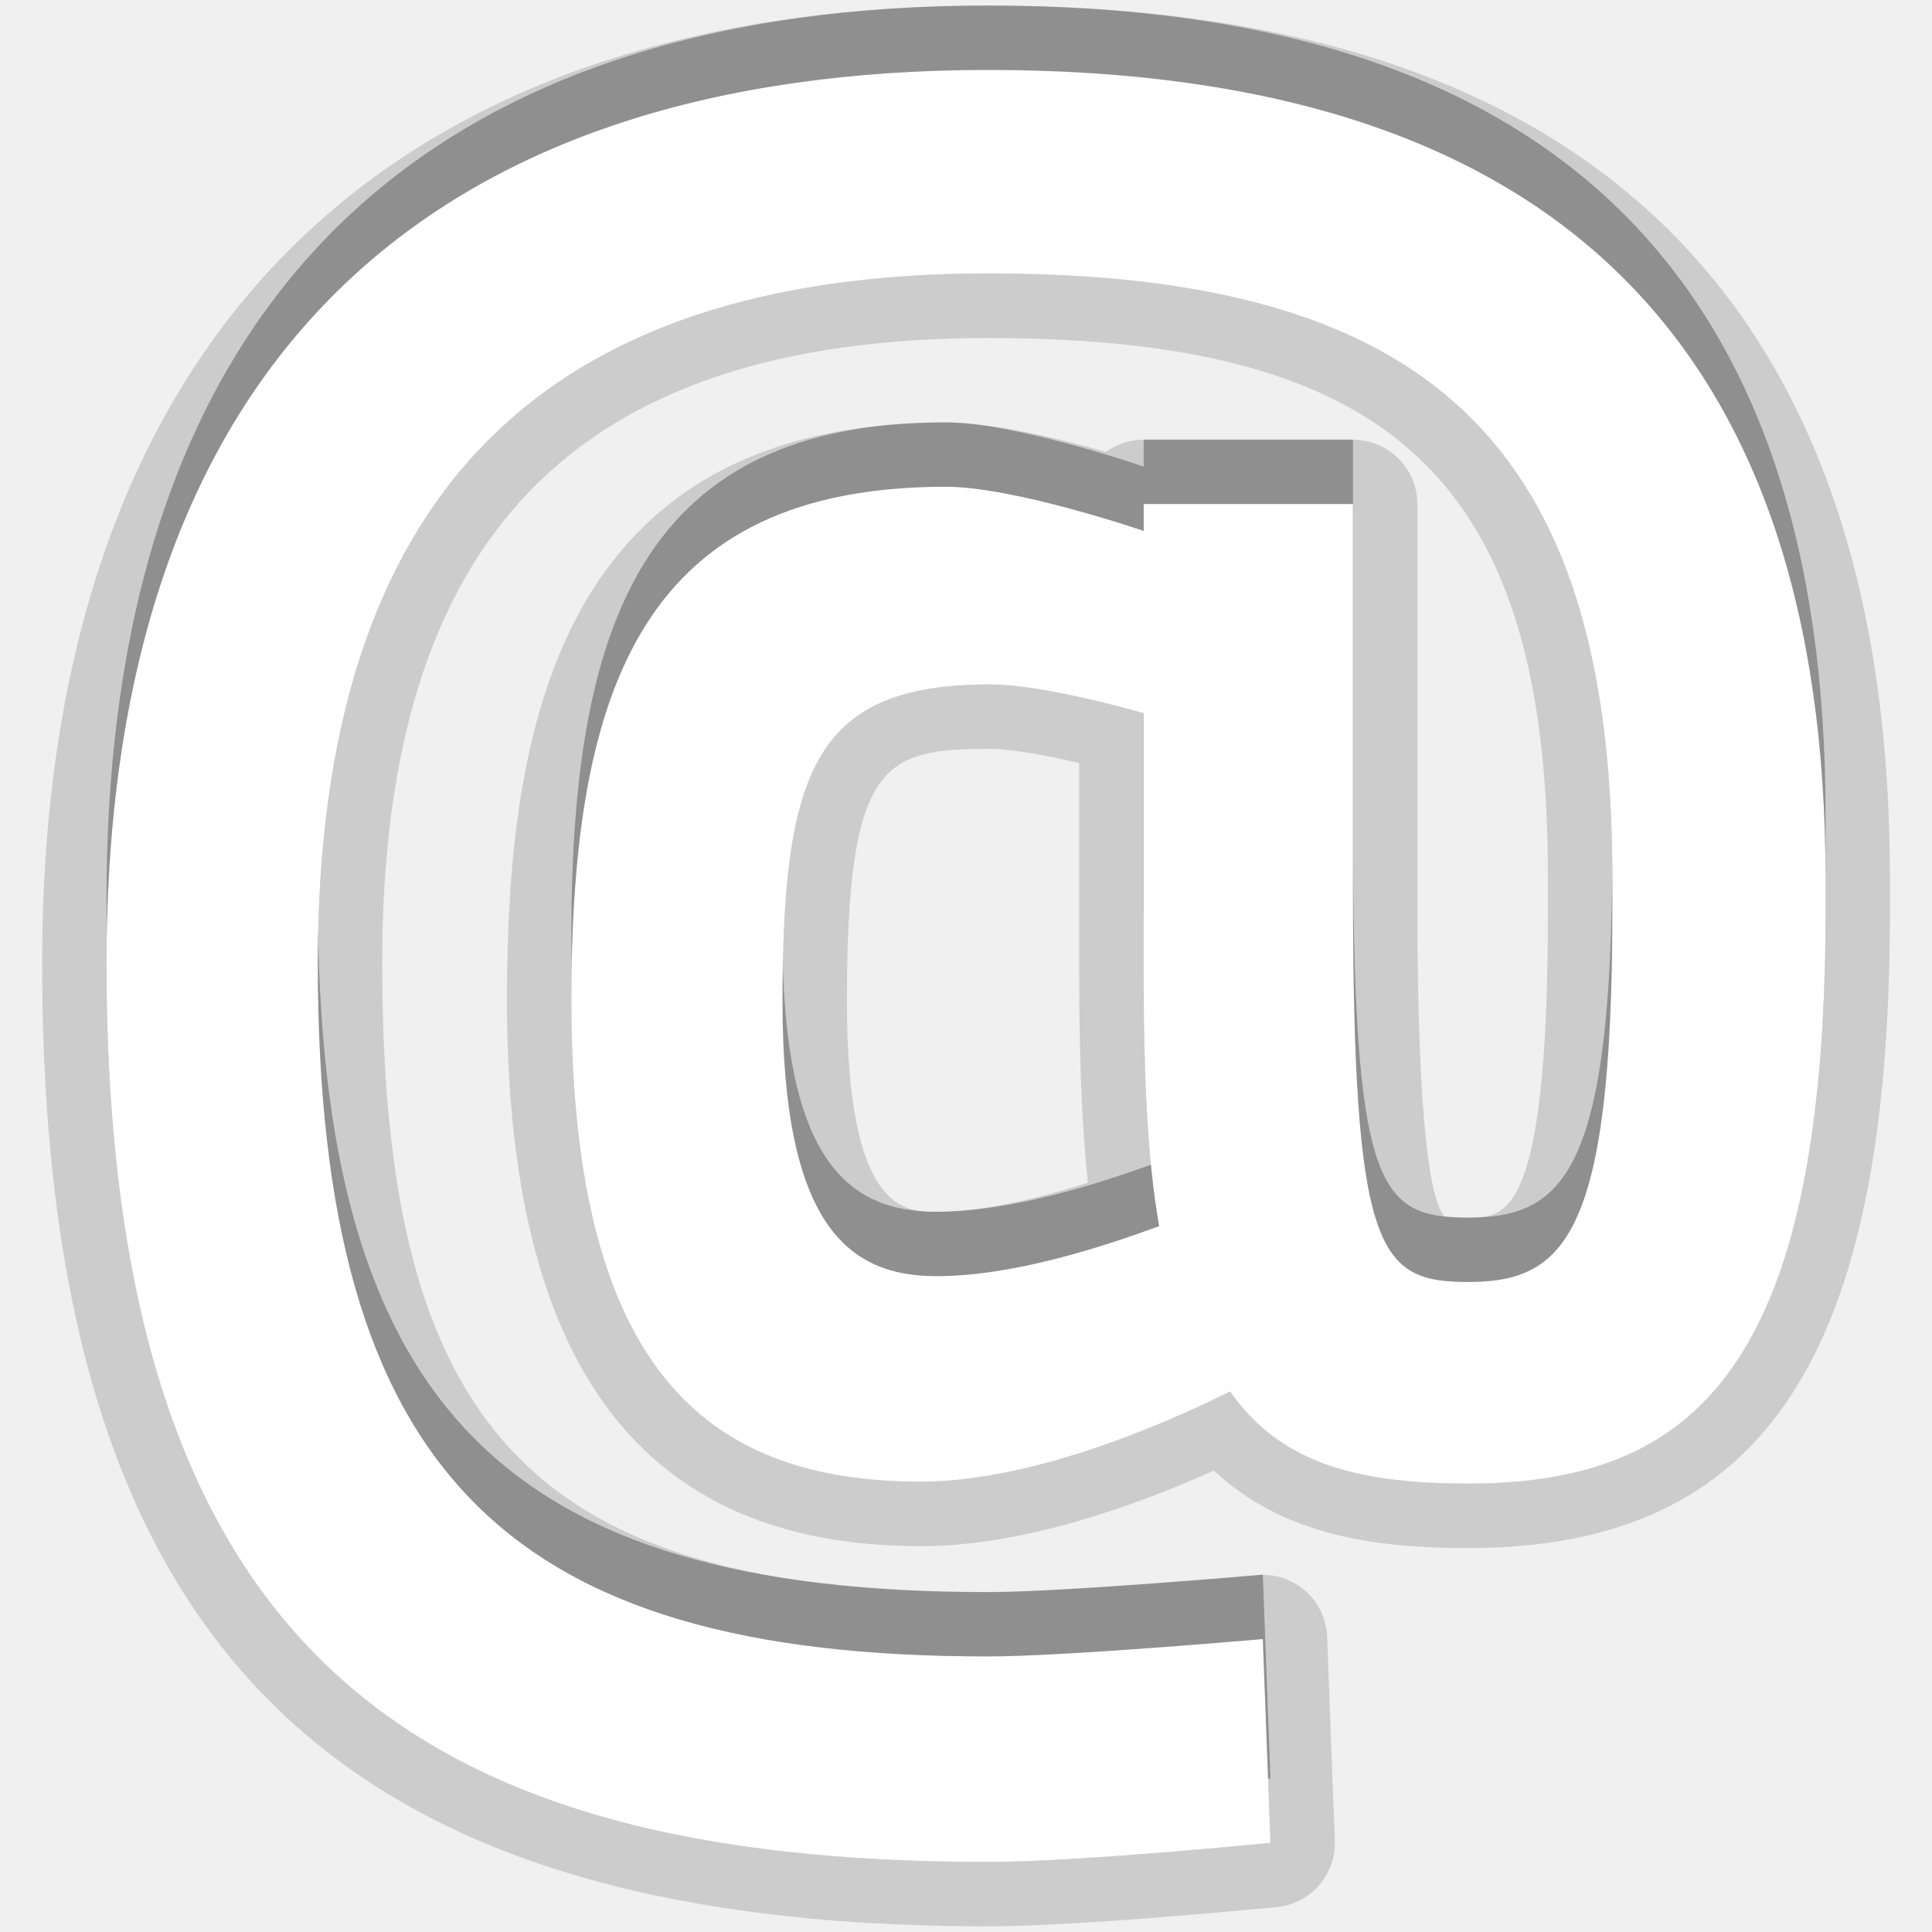
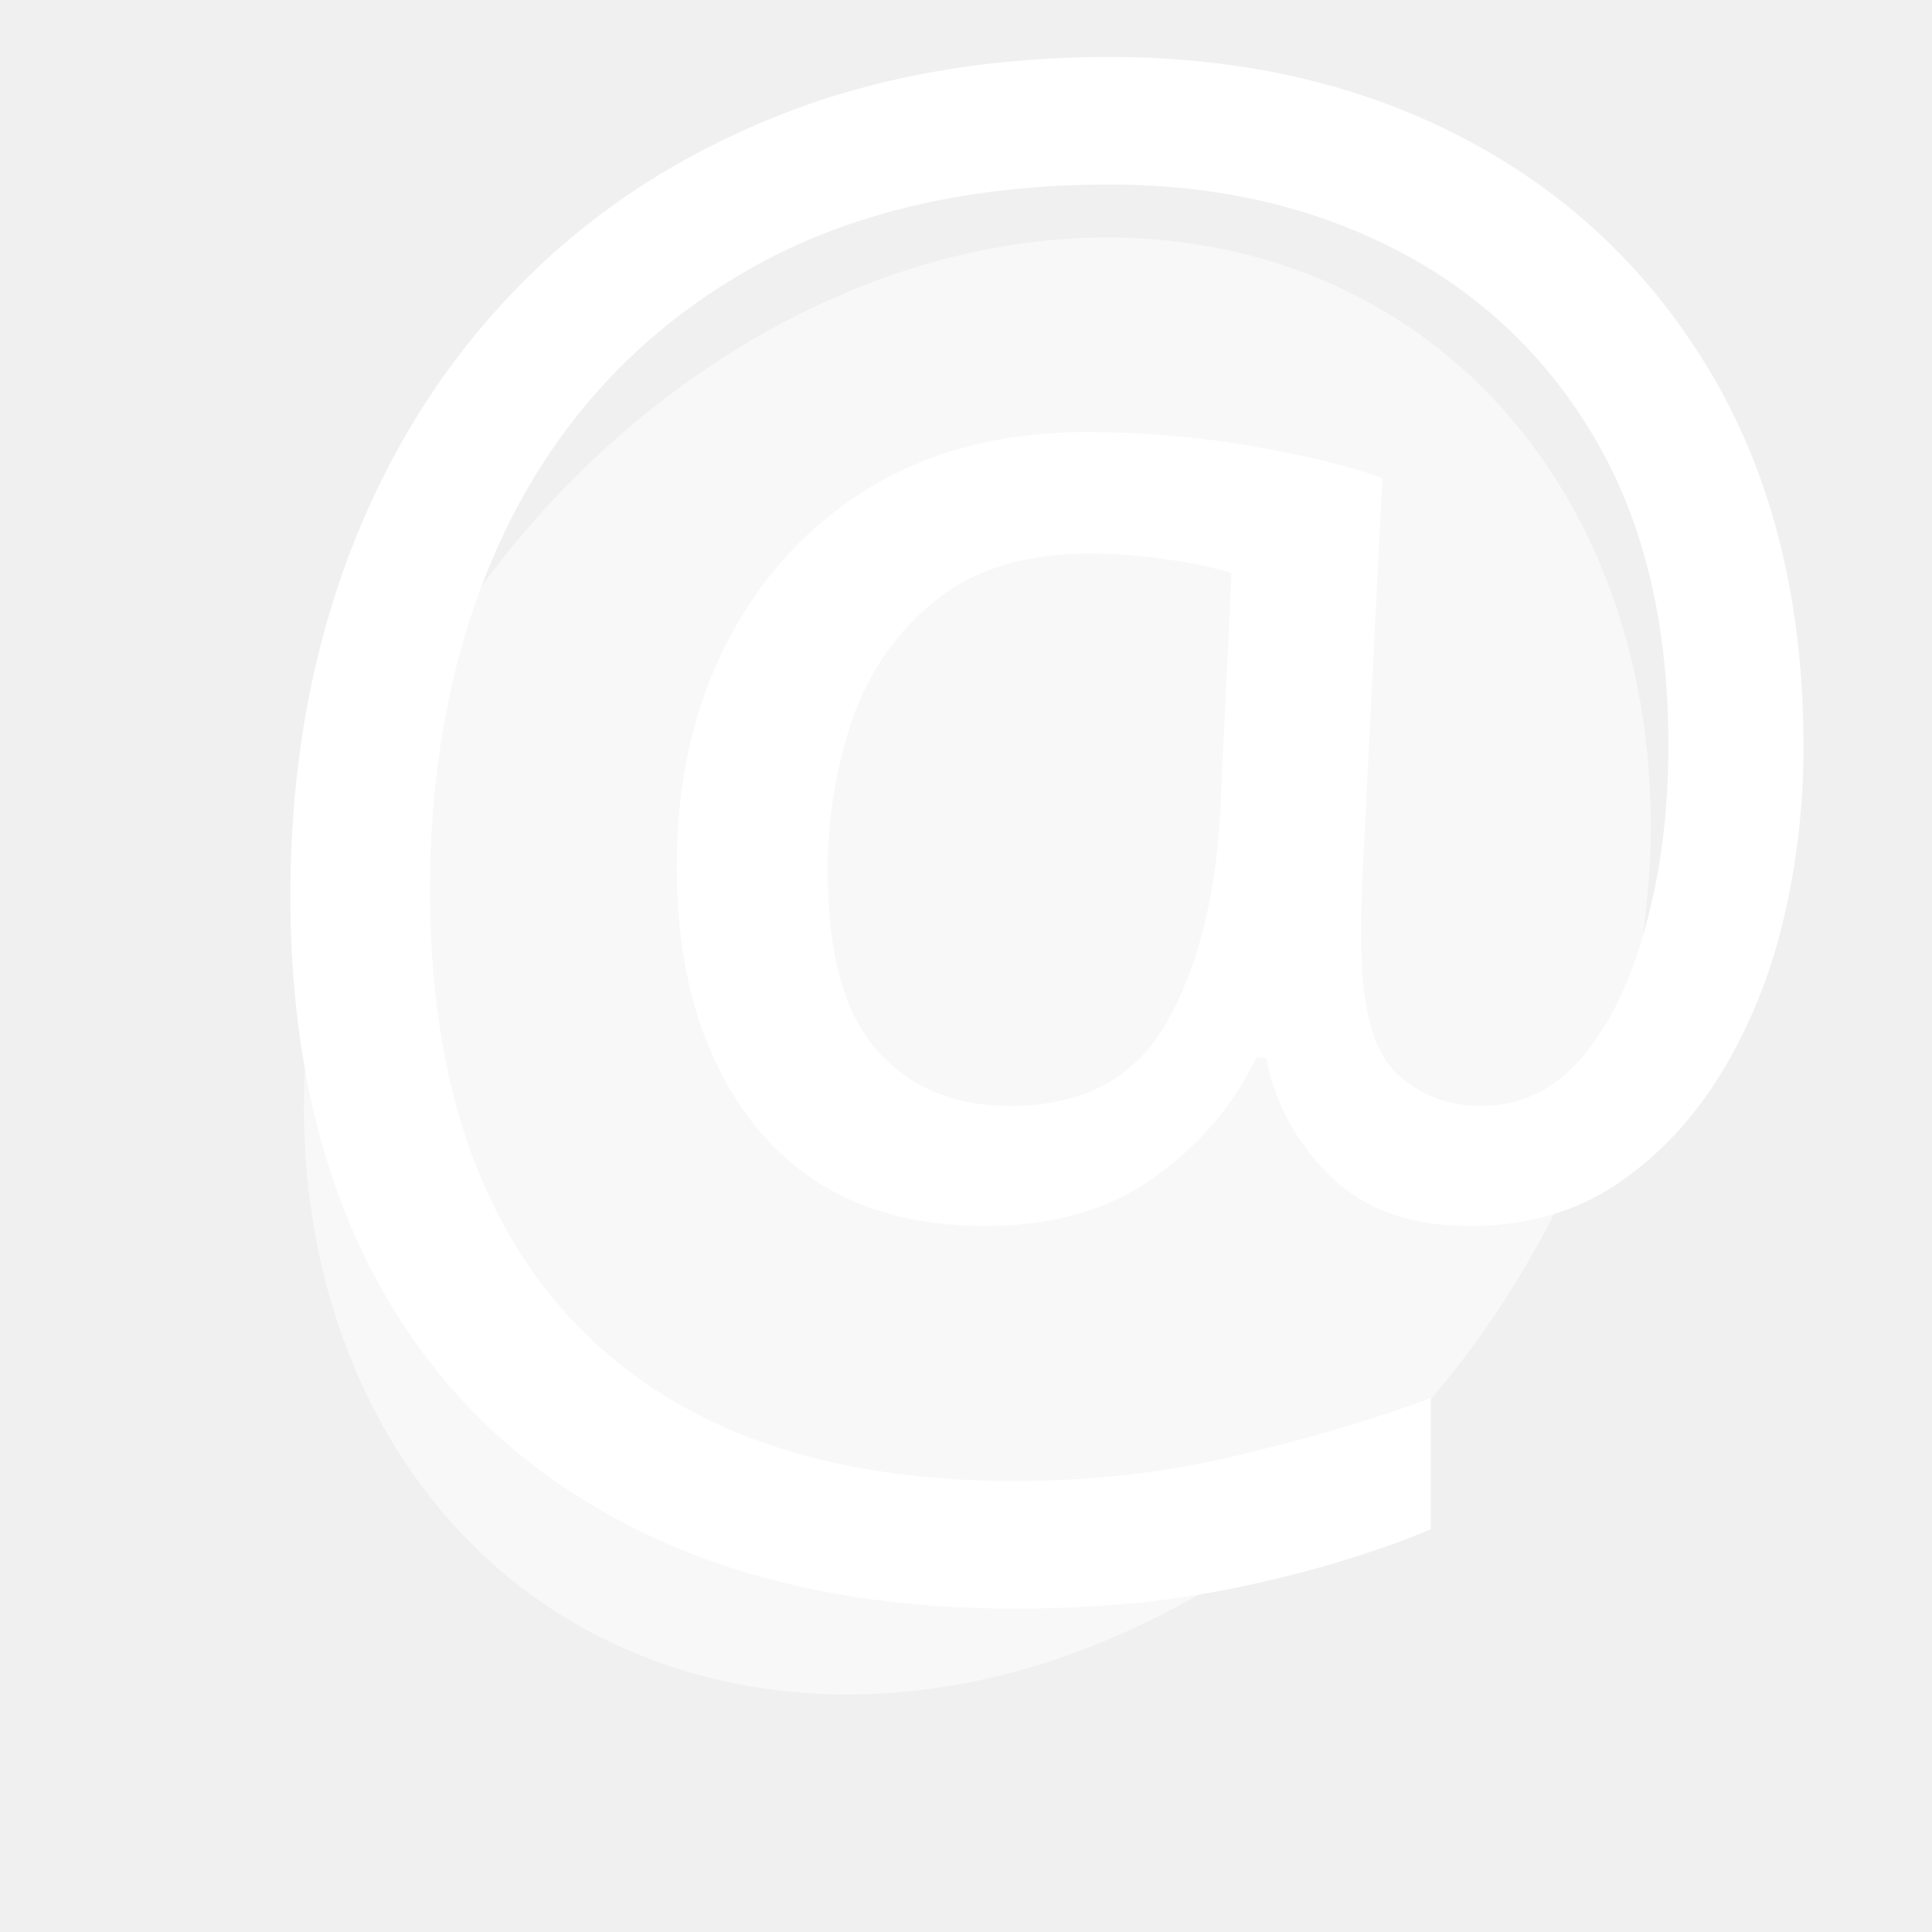
- <svg xmlns="http://www.w3.org/2000/svg" version="1.1" x="0px" y="0px" width="30px" height="30px" viewBox="0 0 30 30" enable-background="new 0 0 30 30" xml:space="preserve">
-   <g id="DO_NOT_EDIT_-_BOUNDING_BOX">
-     <rect id="BOUNDING_BOX" fill="none" width="30" height="30" />
-   </g>
-   <g id="PLACE_YOUR_GRAPHIC_HERE">
-     <g>
-       <path opacity="0.3" d="M15.343,0.086c-8.381,0-13.689,4.234-13.689,13.869c0,10.766,4.861,13.957,13.689,13.957    c1.432,0,4.385-0.297,4.385-0.297l-0.119-3.164c0,0-3.072,0.27-4.266,0.27c-7.486,0-10.408-2.863-10.408-10.766    c0-7.277,3.49-10.709,10.408-10.709c6.83,0,9.693,2.627,9.693,9.367v0.537c0,5.041-0.744,5.756-2.236,5.756    c-1.402,0-1.791-0.447-1.791-6.115V6.826h-3.25v0.418c0,0-1.998-0.686-3.074-0.686c-4.65,0-5.813,3.041-5.813,7.963    c0,5.906,2.234,7.486,5.428,7.486c1.67,0,3.668-0.834,4.801-1.4c0.775,1.104,1.939,1.43,3.699,1.43    c3.52,0,5.547-1.818,5.547-8.887v-0.508C28.347,4.41,24.202,0.086,15.343,0.086z M14.538,18.816c-1.373,0-2.387-0.805-2.387-4.268    c0-3.637,0.537-4.92,3.223-4.92c0.863,0,2.385,0.447,2.385,0.447v4.057c0,1.611,0.061,2.895,0.24,3.908    C17.103,18.367,15.731,18.816,14.538,18.816z" />
-       <rect opacity="0.31" fill="none" width="30" height="30" />
-       <path opacity="0.15" d="M15.343,29.912c-10.296,0-14.689-4.473-14.689-14.957c0-9.588,5.217-14.869,14.689-14.869    c9.292,0,14.004,4.561,14.004,13.557v0.508c0,6.93-1.958,9.887-6.547,9.887c-1.348,0-2.832-0.158-3.952-1.203    c-1.199,0.539-2.952,1.174-4.548,1.174c-4.325,0-6.428-2.776-6.428-8.486c0-4.173,0.774-8.963,6.813-8.963    c0.736,0,1.756,0.247,2.489,0.457c0.164-0.119,0.366-0.189,0.585-0.189h3.25c0.553,0,1,0.448,1,1v5.965    c0,1.15,0,4.648,0.425,5.097c-0.001-0.001,0-0.001,0.002-0.001c0.017,0,0.108,0.02,0.364,0.02c0.579,0,1.236,0,1.236-4.756v-0.537    c0-6.1-2.356-8.367-8.693-8.367c-6.418,0-9.408,3.085-9.408,9.709c0,7.302,2.374,9.766,9.408,9.766    c1.137,0,4.147-0.263,4.179-0.266c0.028-0.003,0.058-0.004,0.087-0.004c0.242,0,0.479,0.088,0.661,0.25    c0.206,0.182,0.328,0.438,0.338,0.712l0.119,3.164c0.021,0.528-0.374,0.98-0.899,1.033C19.705,29.622,16.808,29.912,15.343,29.912    z M15.374,11.629c-1.651,0-2.223,0.19-2.223,3.92c0,3.268,0.902,3.268,1.387,3.268c0.771,0,1.688-0.24,2.356-0.453    c-0.093-0.851-0.136-1.887-0.136-3.23v-3.285C16.264,11.732,15.71,11.629,15.374,11.629z" />
-       <path opacity="0.15" d="M15.343,1.086c-8.381,0-13.689,4.234-13.689,13.869c0,10.766,4.861,13.957,13.689,13.957    c1.432,0,4.385-0.297,4.385-0.297l-0.119-3.164c0,0-3.072,0.27-4.266,0.27c-7.486,0-10.408-2.863-10.408-10.766    c0-7.277,3.49-10.709,10.408-10.709c6.83,0,9.693,2.627,9.693,9.367v0.537c0,5.041-0.744,5.756-2.236,5.756    c-1.402,0-1.791-0.447-1.791-6.115V7.826h-3.25v0.418c0,0-1.998-0.686-3.074-0.686c-4.65,0-5.813,3.041-5.813,7.963    c0,5.906,2.234,7.486,5.428,7.486c1.67,0,3.668-0.834,4.801-1.4c0.775,1.104,1.939,1.43,3.699,1.43    c3.52,0,5.547-1.818,5.547-8.887v-0.508C28.347,5.41,24.202,1.086,15.343,1.086z M14.538,19.816c-1.373,0-2.387-0.805-2.387-4.268    c0-3.637,0.537-4.92,3.223-4.92c0.863,0,2.385,0.447,2.385,0.447v4.057c0,1.611,0.061,2.895,0.24,3.908    C17.103,19.367,15.731,19.816,14.538,19.816z" />
-       <path fill="#FFFFFF" d="M15.343,1.086c-8.381,0-13.689,4.234-13.689,13.869c0,10.766,4.861,13.957,13.689,13.957    c1.432,0,4.385-0.297,4.385-0.297l-0.119-3.164c0,0-3.072,0.27-4.266,0.27c-7.486,0-10.408-2.863-10.408-10.766    c0-7.277,3.49-10.709,10.408-10.709c6.83,0,9.693,2.627,9.693,9.367v0.537c0,5.041-0.744,5.756-2.236,5.756    c-1.402,0-1.791-0.447-1.791-6.115V7.826h-3.25v0.418c0,0-1.998-0.686-3.074-0.686c-4.65,0-5.813,3.041-5.813,7.963    c0,5.906,2.234,7.486,5.428,7.486c1.67,0,3.668-0.834,4.801-1.4c0.775,1.104,1.939,1.43,3.699,1.43    c3.52,0,5.547-1.818,5.547-8.887v-0.508C28.347,5.41,24.202,1.086,15.343,1.086z M14.538,19.816c-1.373,0-2.387-0.805-2.387-4.268    c0-3.637,0.537-4.92,3.223-4.92c0.863,0,2.385,0.447,2.385,0.447v4.057c0,1.611,0.061,2.895,0.24,3.908    C17.103,19.367,15.731,19.816,14.538,19.816z" />
-     </g>
-   </g>
+ <svg xmlns="http://www.w3.org/2000/svg" version="1.1" x="0px" y="0px" width="40" height="40" viewBox="0 0 40 40" enable-background="new 0 0 30 30" xml:space="preserve" id="svg2">
+   <defs id="defs17" />
+   <rect style="opacity:0.75;fill:#000000;fill-opacity:1;stroke:none" id="rect3780" width="0" height="0" x="0" y="10" />
+   <text xml:space="preserve" style="font-size:10px;font-style:normal;font-variant:normal;font-weight:normal;font-stretch:normal;line-height:125%;letter-spacing:0px;word-spacing:0px;fill:#ffffff;fill-opacity:1;stroke:none;font-family:Open Sans;-inkscape-font-specification:Open Sans" x="3.7" y="29.74" id="text3772">
+     <tspan id="tspan3774" x="3.7" y="29.74" style="font-size:40px;fill:#ffffff;fill-opacity:1;font-family:Sail Sans Pro Light;-inkscape-font-specification:Sail Sans Pro Light">@</tspan>
+   </text>
+   <path style="opacity:0.5;fill:#ffffff;fill-opacity:1;stroke:none" id="path3780-1" d="m 24,21 a 6,7 0 1 1 -12,0 6,7 0 1 1 12,0 z" transform="matrix(2.143845,0.5010248,-0.7673118,2.111106,-2.240808,-33.35168)" />
</svg>
